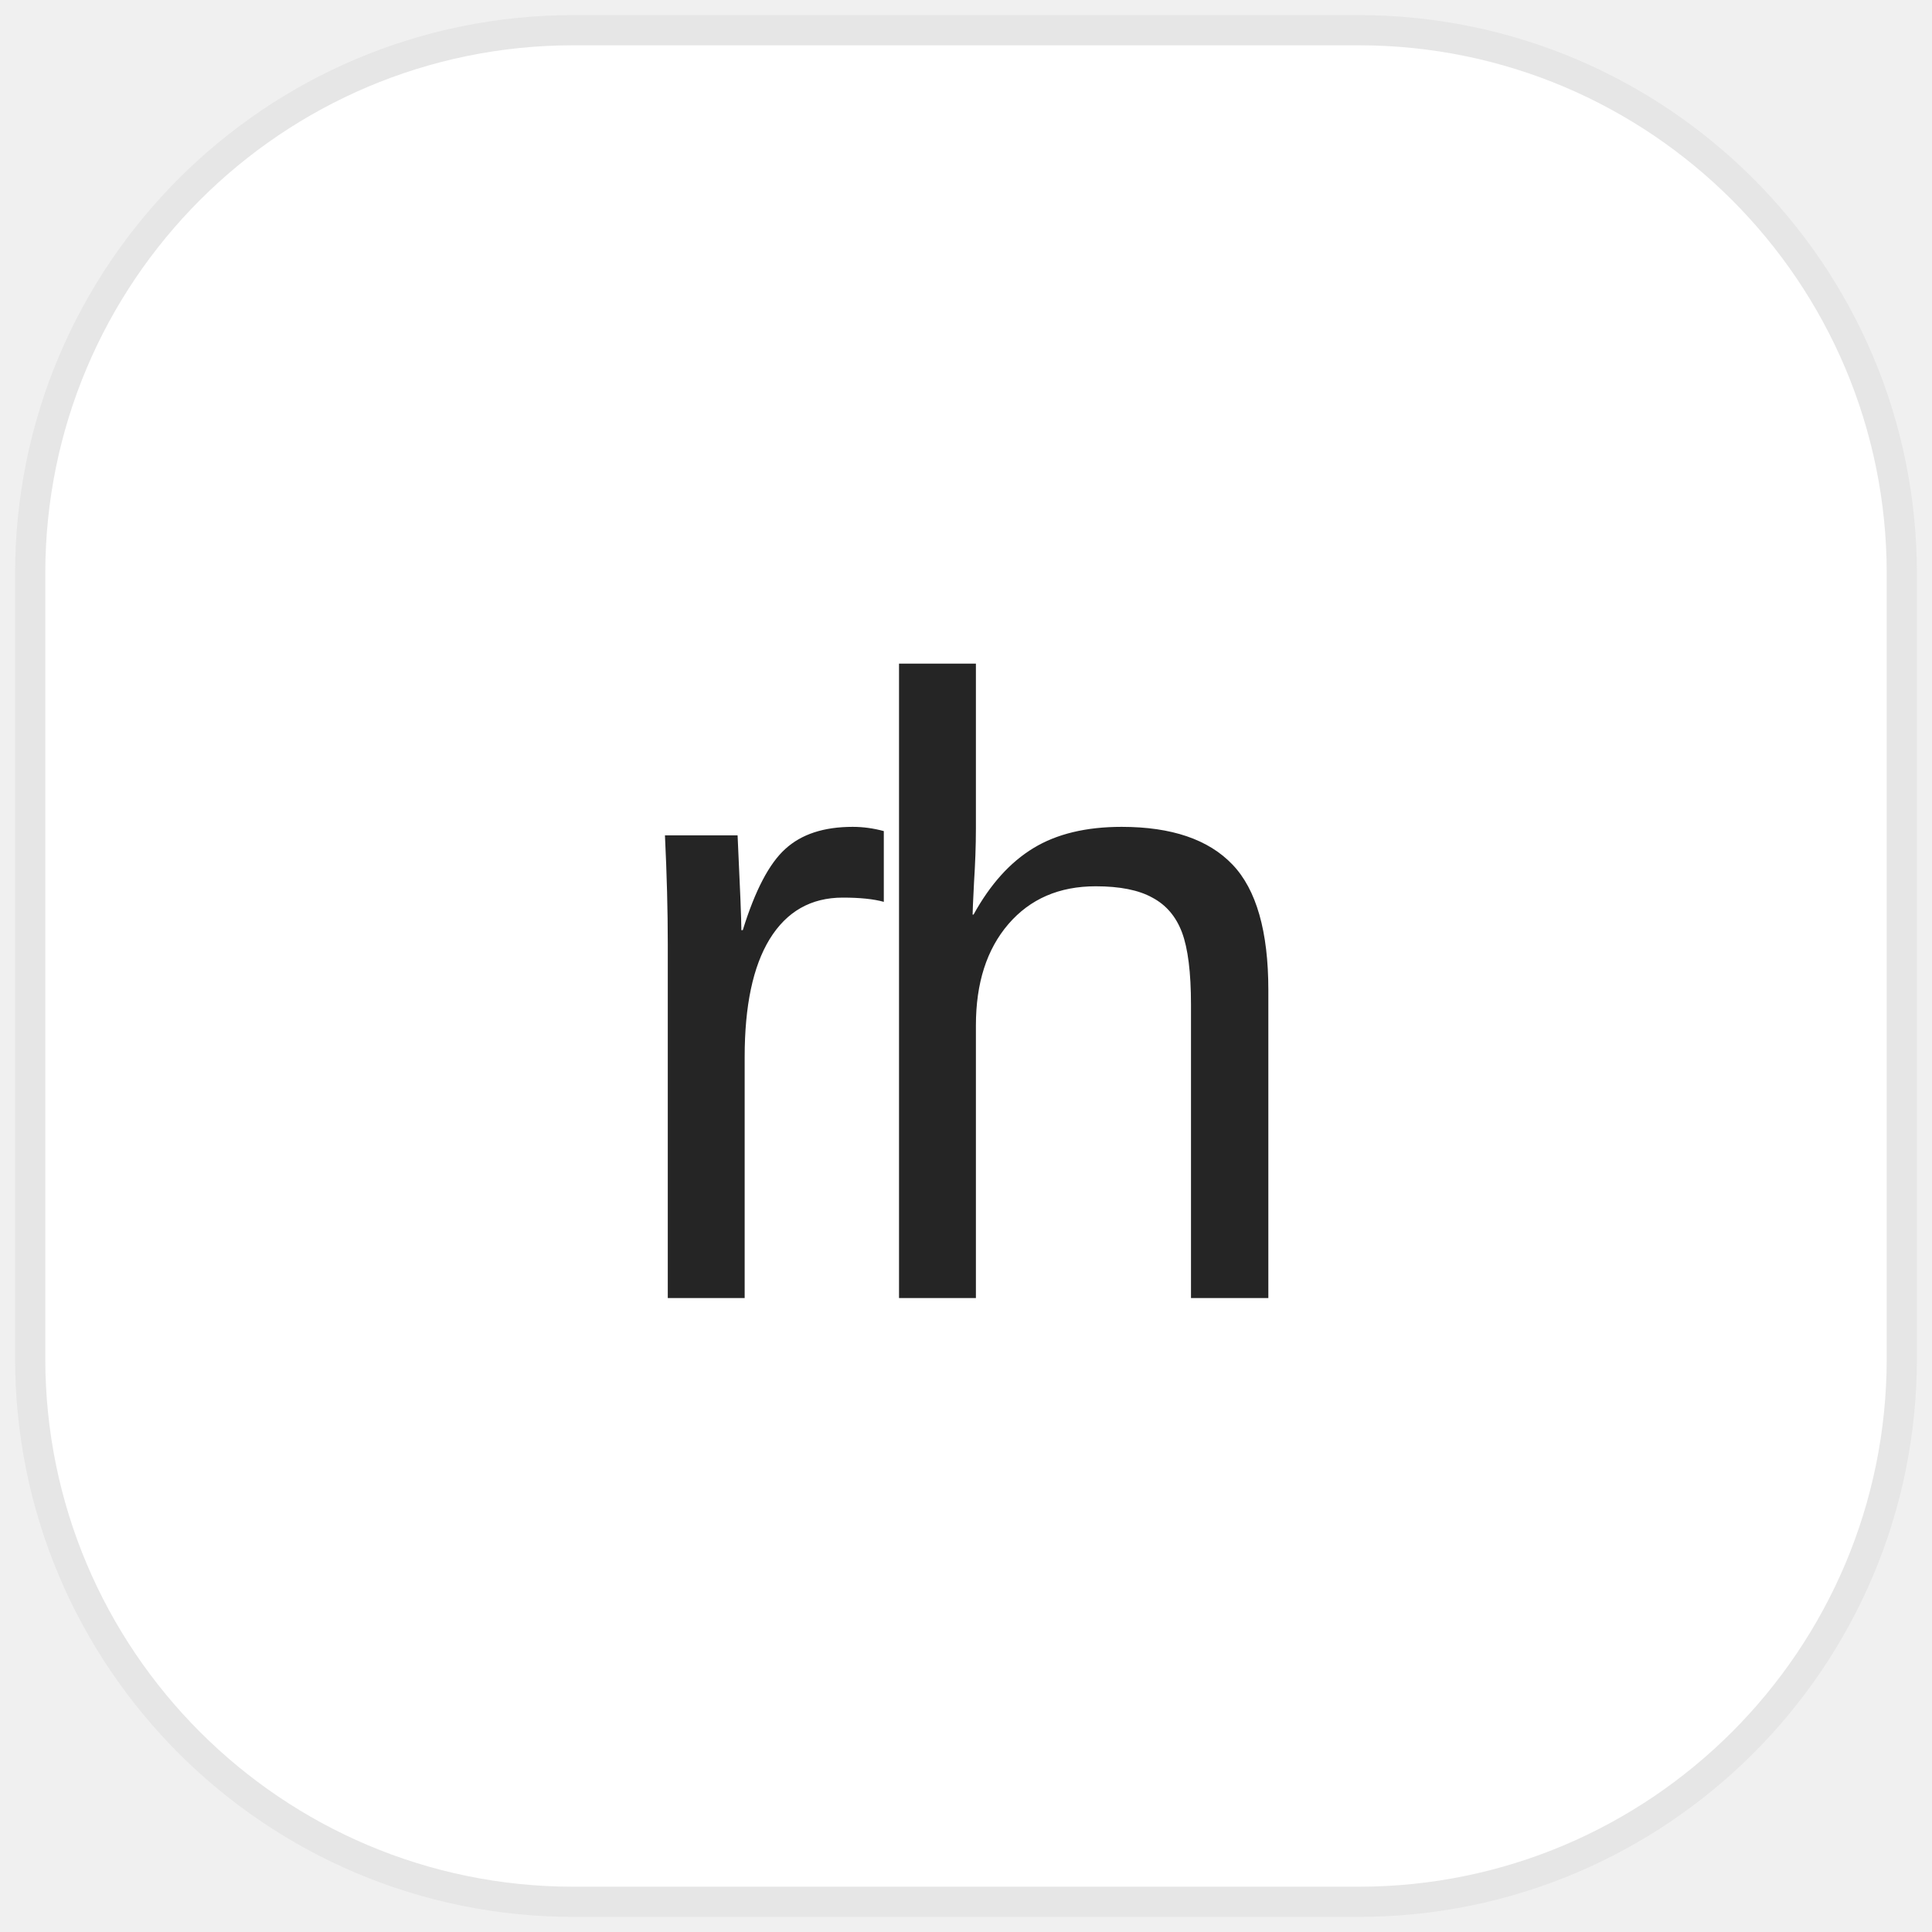
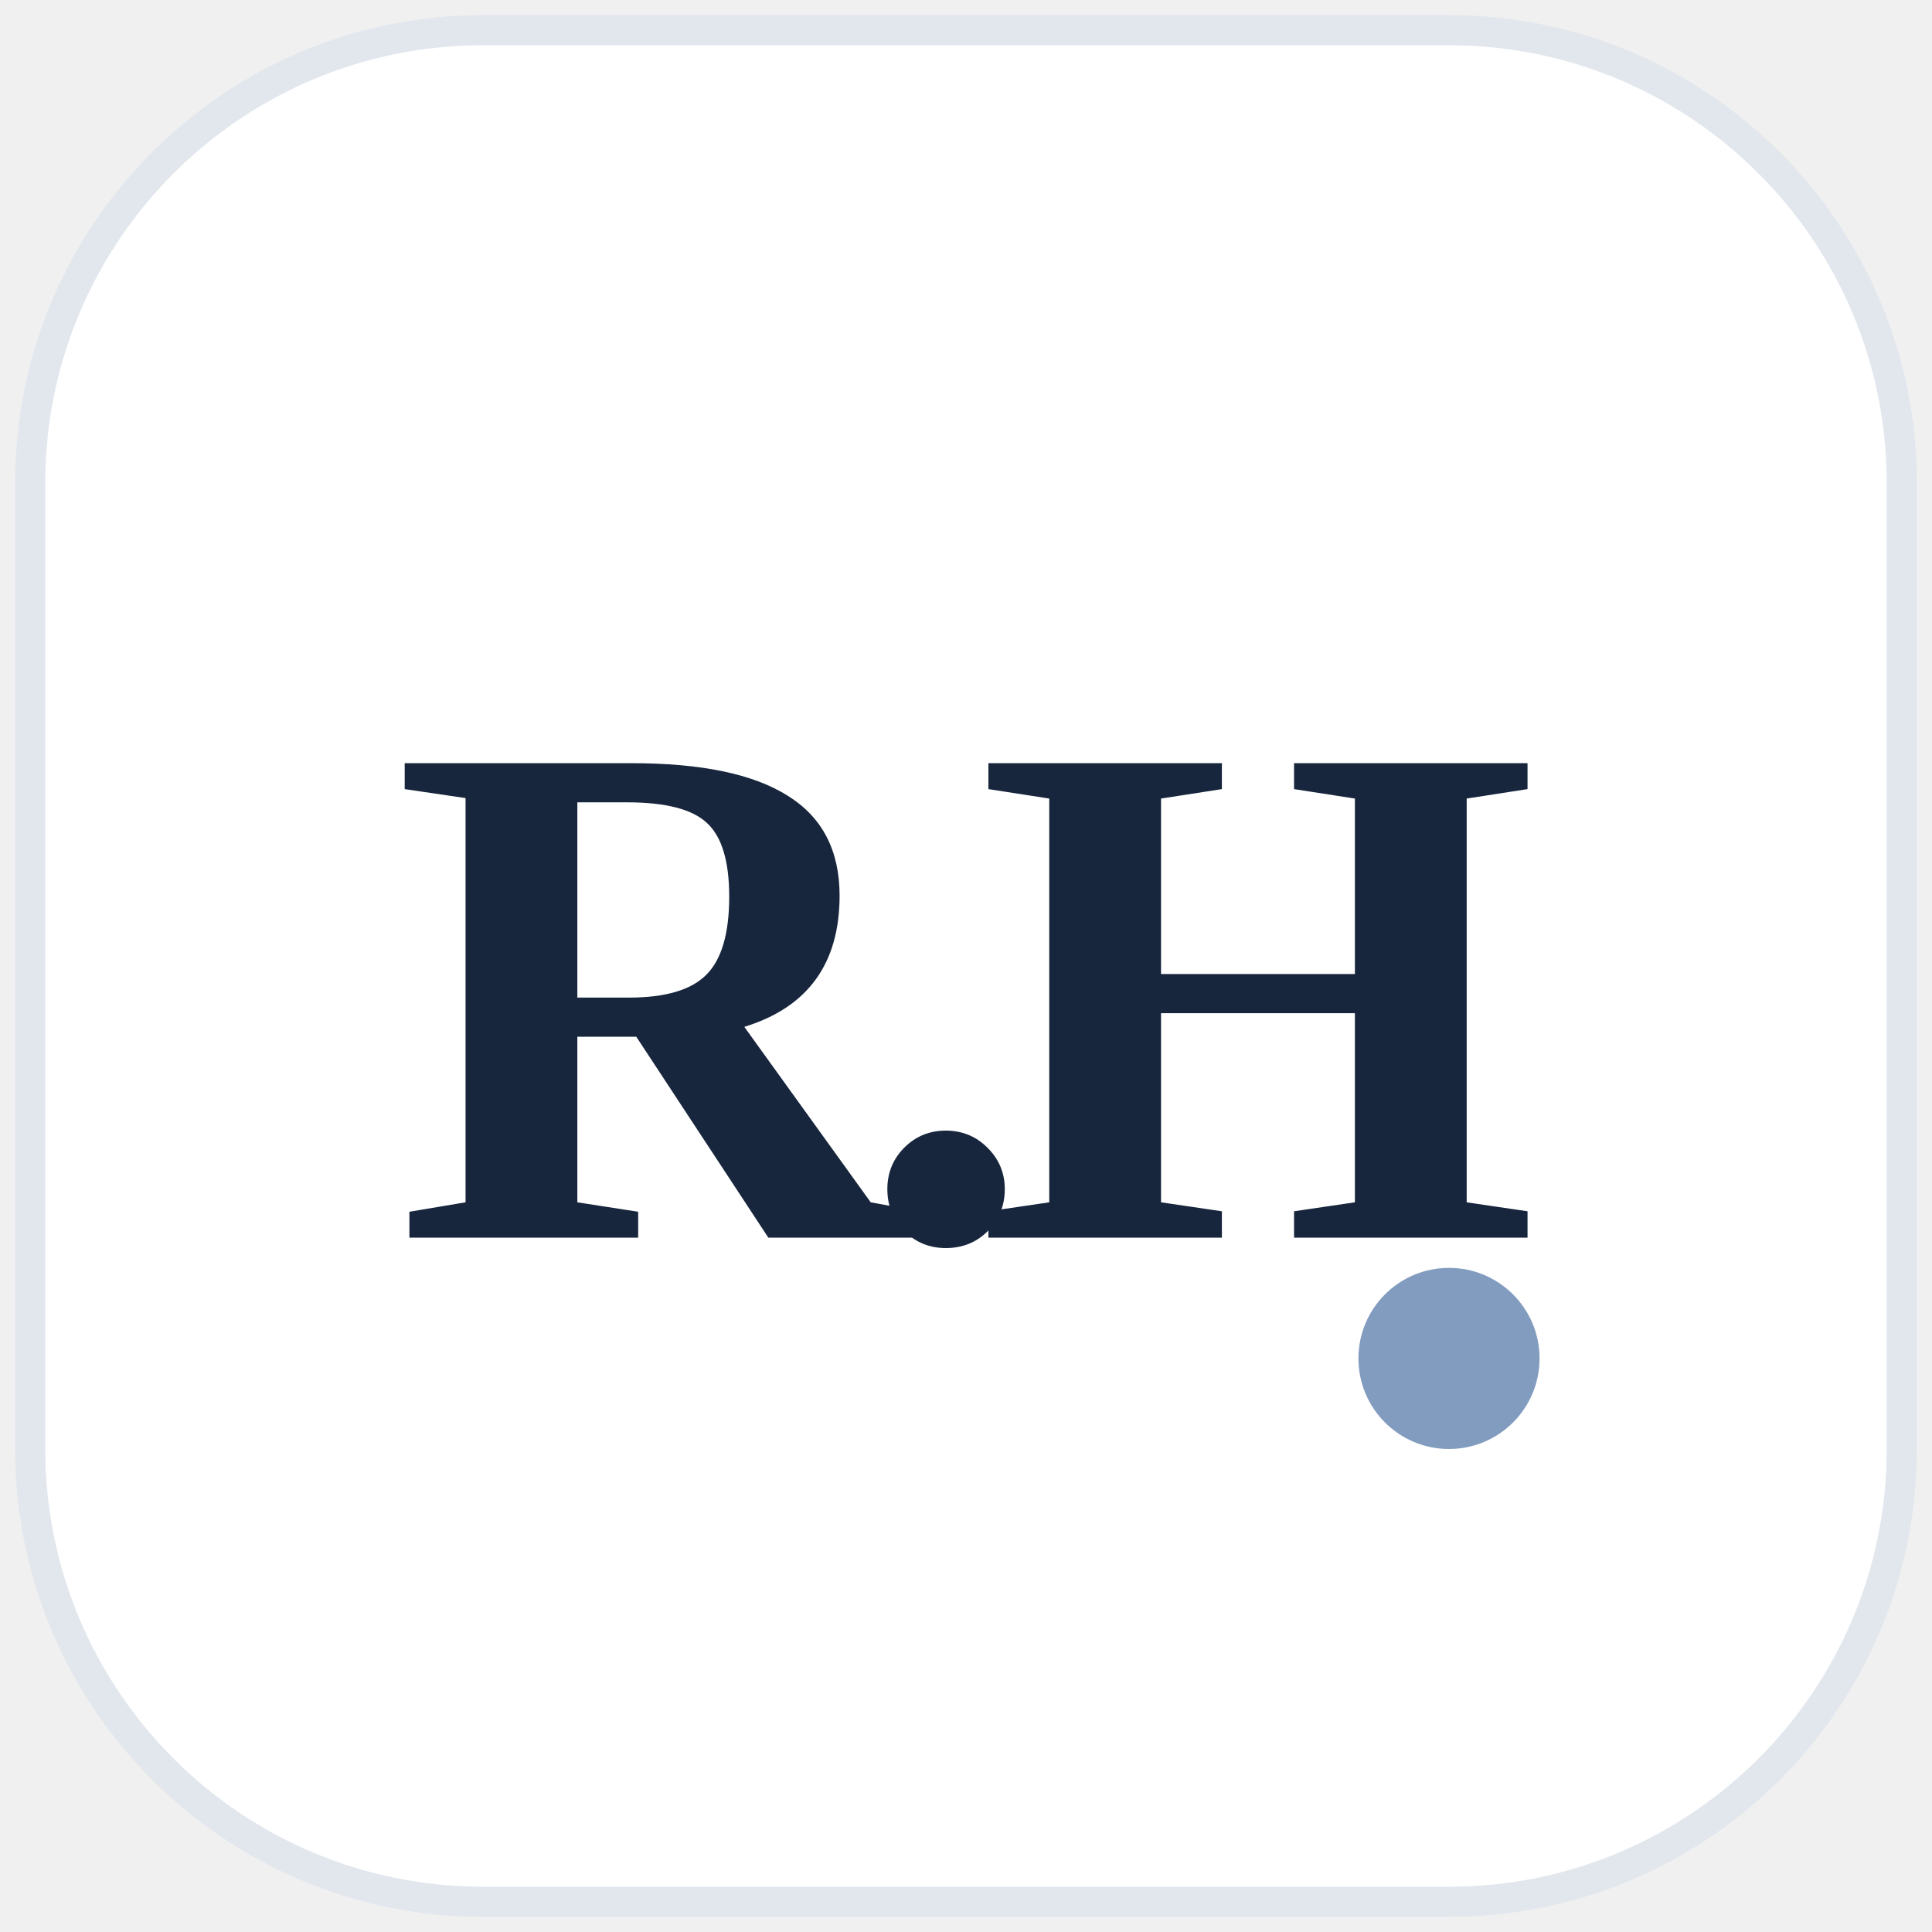
<svg xmlns="http://www.w3.org/2000/svg" viewBox="0 0 64 64">
-   <rect x="1" y="1" width="62" height="62" rx="18" fill="#fff" stroke="#e6e6e6" />
-   <text x="32" y="43" text-anchor="middle" font-family="Arial,sans-serif" font-weight="500" font-size="29" letter-spacing="-2" fill="#252525">rh</text>
+   <rect x="1" y="1" width="62" height="62" rx="15" fill="#fff" stroke="#e2e7ee" />
+   <text x="32" y="41" text-anchor="middle" font-family="Georgia,'Times New Roman',serif" font-weight="600" font-size="24" letter-spacing="-2" fill="#18263d">R.H</text>
+   <circle cx="48" cy="45" r="3" fill="#829cbf" />
</svg>
